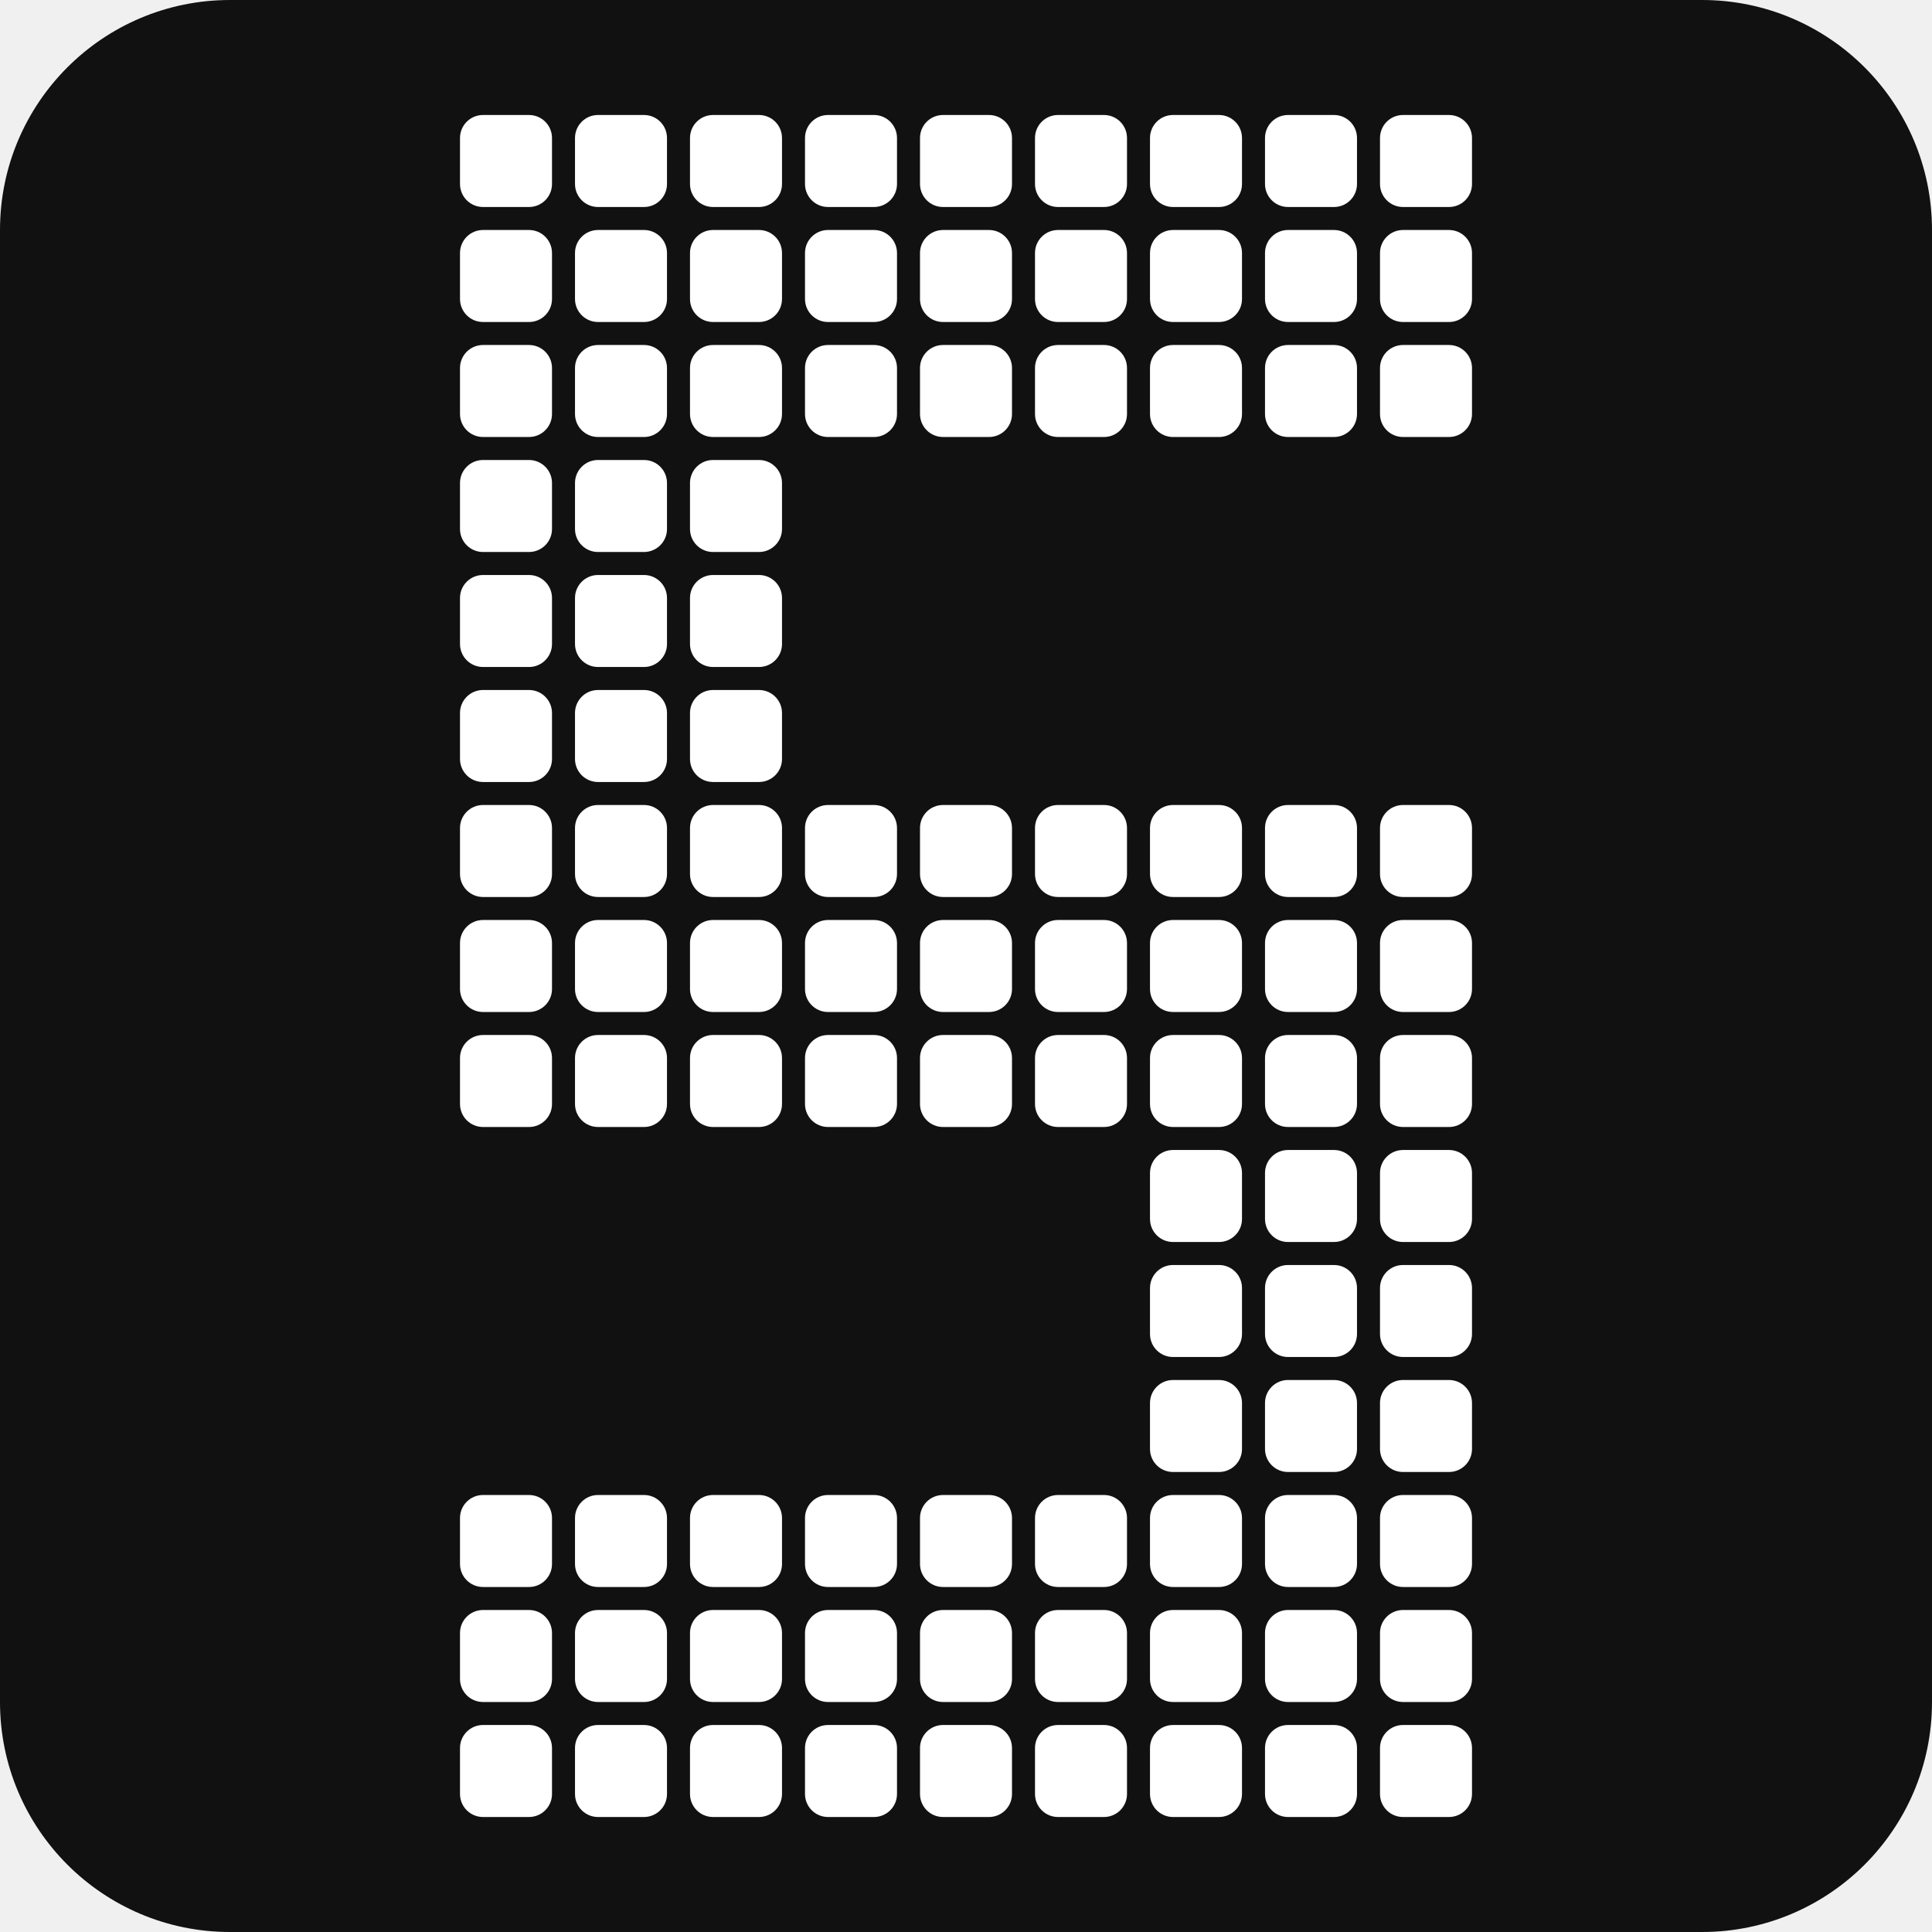
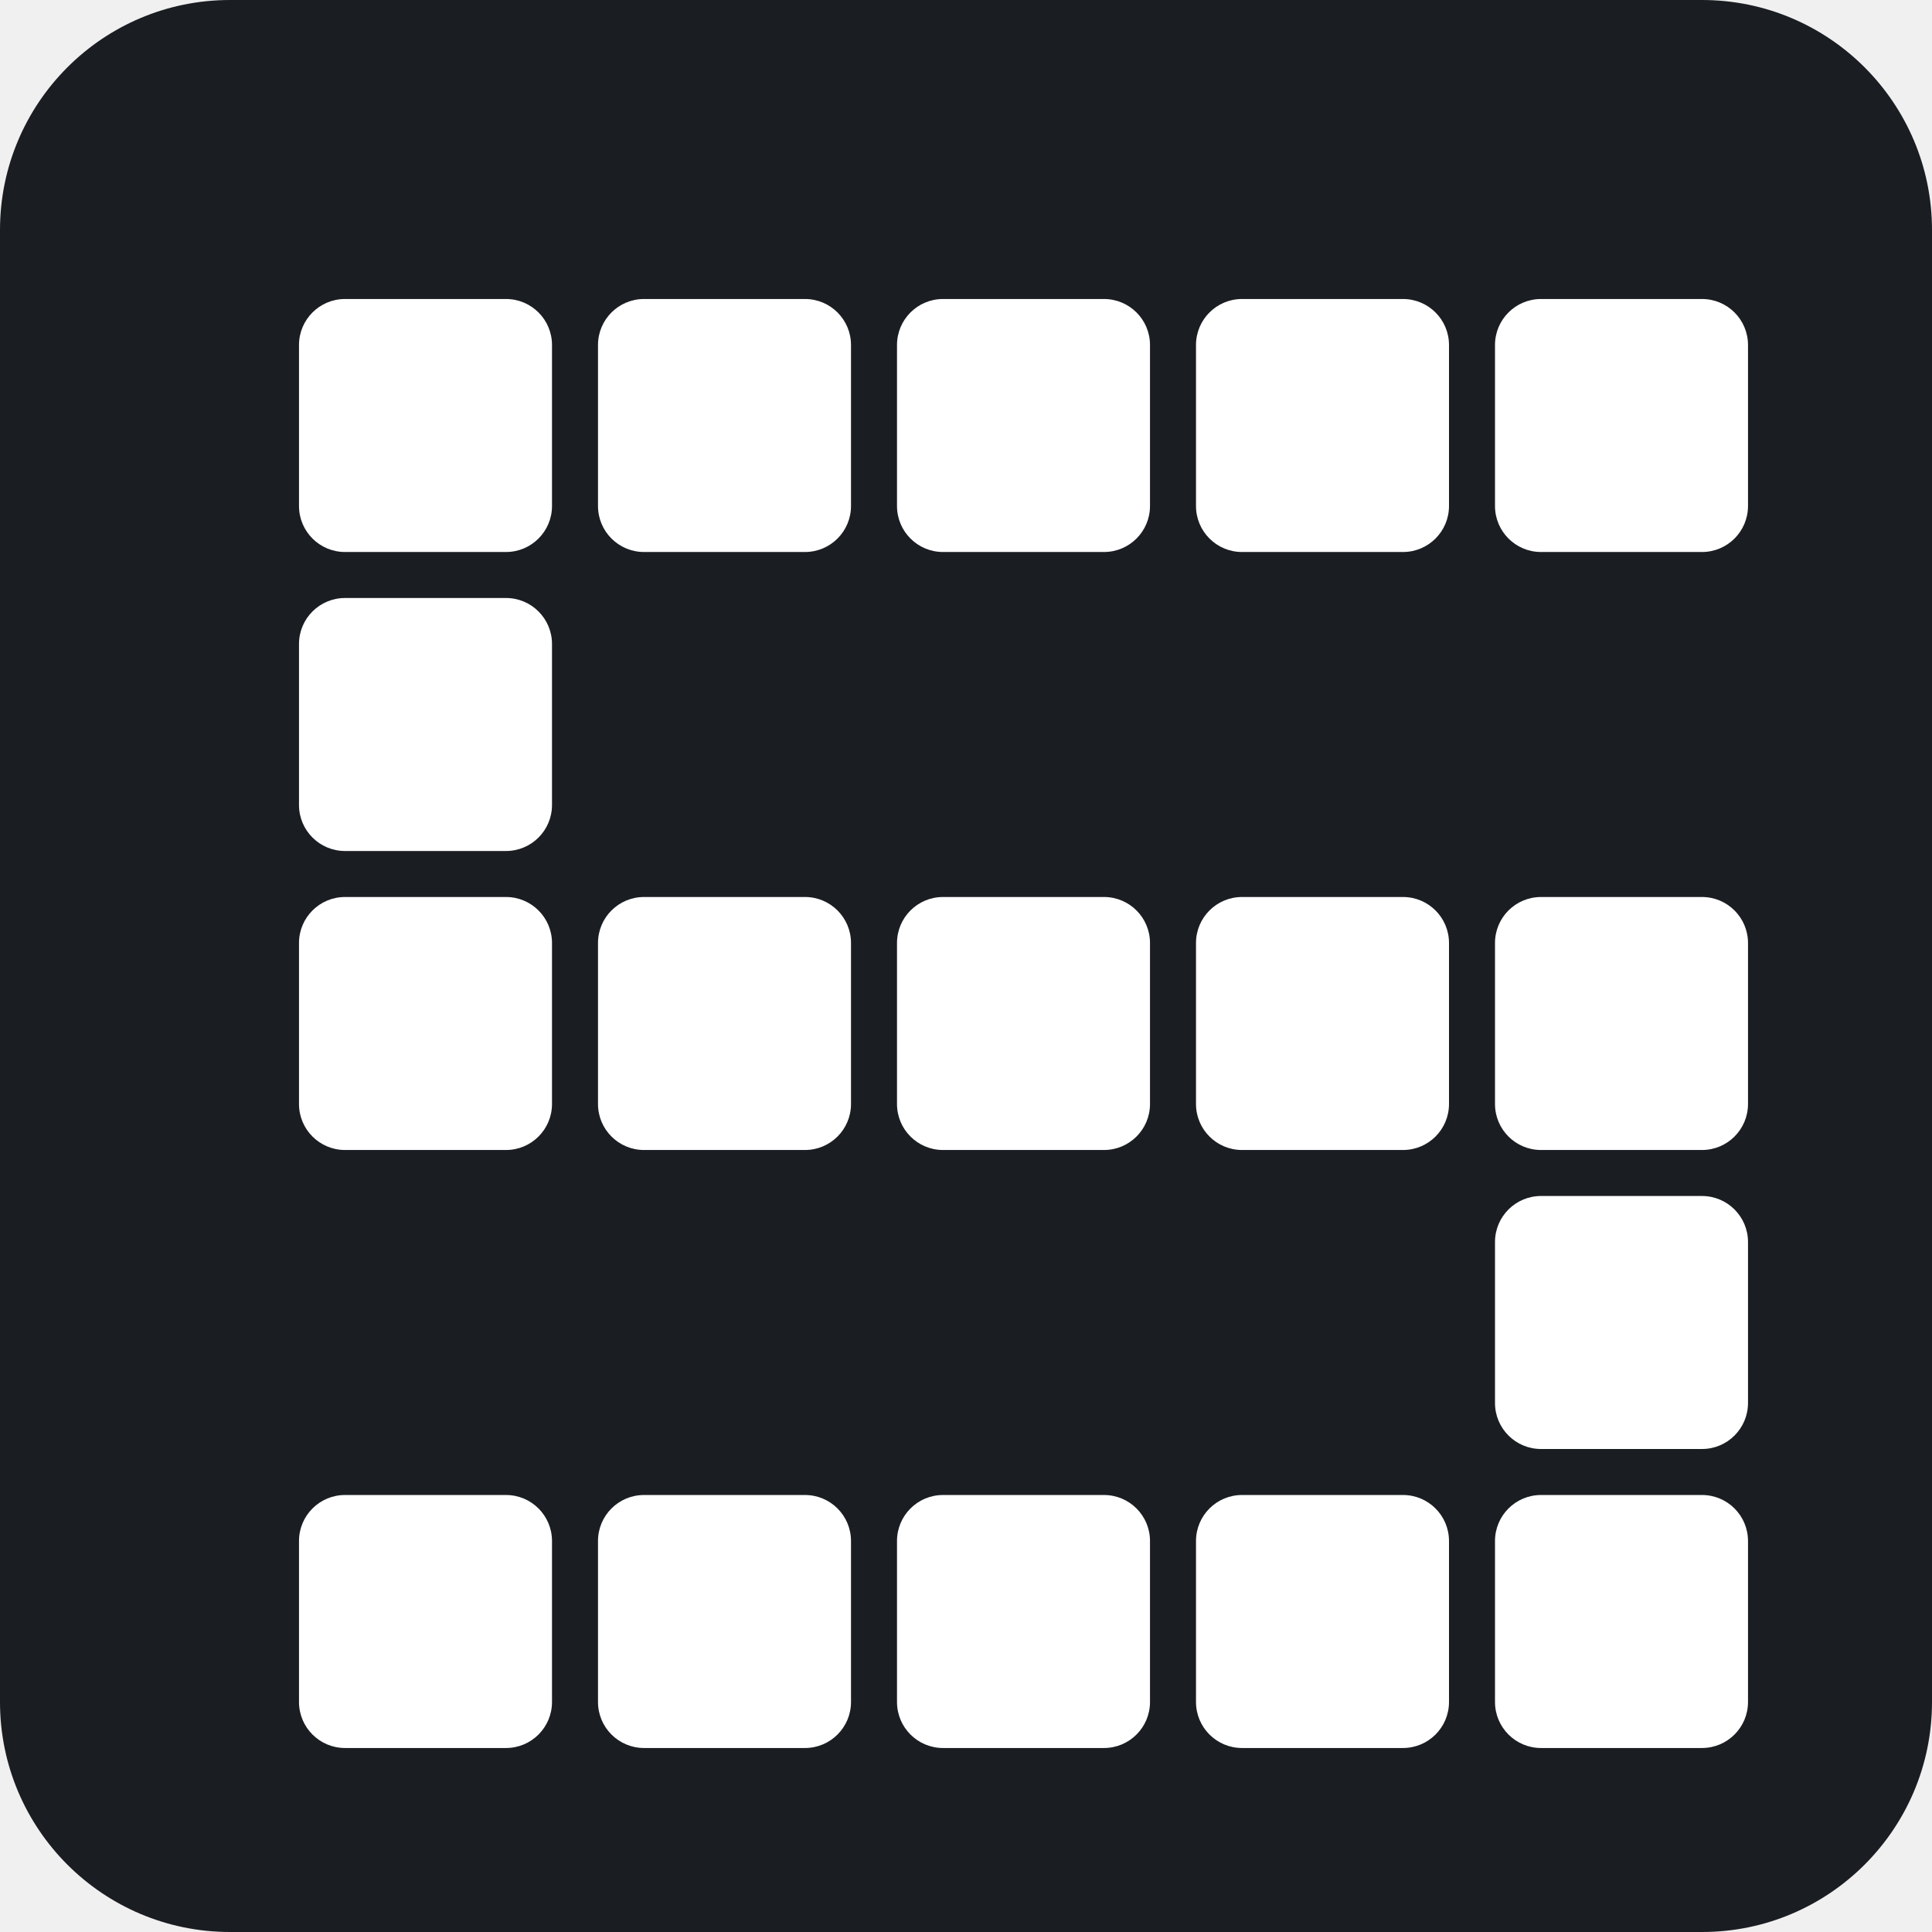
<svg xmlns="http://www.w3.org/2000/svg" viewBox="0 0 84 84" width="32" height="32">
-   <rect width="84" height="84" rx="10" fill="#111111" />
-   <rect x="20" y="5" width="4" height="4" rx="1" fill="white" />
-   <rect x="25" y="5" width="4" height="4" rx="1" fill="white" />
-   <rect x="30" y="5" width="4" height="4" rx="1" fill="white" />
-   <rect x="35" y="5" width="4" height="4" rx="1" fill="white" />
-   <rect x="40" y="5" width="4" height="4" rx="1" fill="white" />
-   <rect x="45" y="5" width="4" height="4" rx="1" fill="white" />
-   <rect x="50" y="5" width="4" height="4" rx="1" fill="white" />
-   <rect x="55" y="5" width="4" height="4" rx="1" fill="white" />
-   <rect x="60" y="5" width="4" height="4" rx="1" fill="white" />
-   <rect x="20" y="10" width="4" height="4" rx="1" fill="white" />
-   <rect x="25" y="10" width="4" height="4" rx="1" fill="white" />
-   <rect x="30" y="10" width="4" height="4" rx="1" fill="white" />
-   <rect x="35" y="10" width="4" height="4" rx="1" fill="white" />
-   <rect x="40" y="10" width="4" height="4" rx="1" fill="white" />
-   <rect x="45" y="10" width="4" height="4" rx="1" fill="white" />
-   <rect x="50" y="10" width="4" height="4" rx="1" fill="white" />
-   <rect x="55" y="10" width="4" height="4" rx="1" fill="white" />
-   <rect x="60" y="10" width="4" height="4" rx="1" fill="white" />
-   <rect x="20" y="15" width="4" height="4" rx="1" fill="white" />
-   <rect x="25" y="15" width="4" height="4" rx="1" fill="white" />
-   <rect x="30" y="15" width="4" height="4" rx="1" fill="white" />
-   <rect x="35" y="15" width="4" height="4" rx="1" fill="white" />
-   <rect x="40" y="15" width="4" height="4" rx="1" fill="white" />
-   <rect x="45" y="15" width="4" height="4" rx="1" fill="white" />
-   <rect x="50" y="15" width="4" height="4" rx="1" fill="white" />
-   <rect x="55" y="15" width="4" height="4" rx="1" fill="white" />
-   <rect x="60" y="15" width="4" height="4" rx="1" fill="white" />
-   <rect x="20" y="20" width="4" height="4" rx="1" fill="white" />
-   <rect x="25" y="20" width="4" height="4" rx="1" fill="white" />
-   <rect x="30" y="20" width="4" height="4" rx="1" fill="white" />
-   <rect x="20" y="25" width="4" height="4" rx="1" fill="white" />
-   <rect x="25" y="25" width="4" height="4" rx="1" fill="white" />
-   <rect x="30" y="25" width="4" height="4" rx="1" fill="white" />
-   <rect x="20" y="30" width="4" height="4" rx="1" fill="white" />
-   <rect x="25" y="30" width="4" height="4" rx="1" fill="white" />
-   <rect x="30" y="30" width="4" height="4" rx="1" fill="white" />
-   <rect x="20" y="35" width="4" height="4" rx="1" fill="white" />
-   <rect x="25" y="35" width="4" height="4" rx="1" fill="white" />
-   <rect x="30" y="35" width="4" height="4" rx="1" fill="white" />
-   <rect x="35" y="35" width="4" height="4" rx="1" fill="white" />
-   <rect x="40" y="35" width="4" height="4" rx="1" fill="white" />
-   <rect x="45" y="35" width="4" height="4" rx="1" fill="white" />
-   <rect x="50" y="35" width="4" height="4" rx="1" fill="white" />
-   <rect x="55" y="35" width="4" height="4" rx="1" fill="white" />
-   <rect x="60" y="35" width="4" height="4" rx="1" fill="white" />
-   <rect x="20" y="40" width="4" height="4" rx="1" fill="white" />
-   <rect x="25" y="40" width="4" height="4" rx="1" fill="white" />
-   <rect x="30" y="40" width="4" height="4" rx="1" fill="white" />
-   <rect x="35" y="40" width="4" height="4" rx="1" fill="white" />
-   <rect x="40" y="40" width="4" height="4" rx="1" fill="white" />
-   <rect x="45" y="40" width="4" height="4" rx="1" fill="white" />
-   <rect x="50" y="40" width="4" height="4" rx="1" fill="white" />
-   <rect x="55" y="40" width="4" height="4" rx="1" fill="white" />
-   <rect x="60" y="40" width="4" height="4" rx="1" fill="white" />
-   <rect x="20" y="45" width="4" height="4" rx="1" fill="white" />
-   <rect x="25" y="45" width="4" height="4" rx="1" fill="white" />
-   <rect x="30" y="45" width="4" height="4" rx="1" fill="white" />
-   <rect x="35" y="45" width="4" height="4" rx="1" fill="white" />
-   <rect x="40" y="45" width="4" height="4" rx="1" fill="white" />
-   <rect x="45" y="45" width="4" height="4" rx="1" fill="white" />
-   <rect x="50" y="45" width="4" height="4" rx="1" fill="white" />
-   <rect x="55" y="45" width="4" height="4" rx="1" fill="white" />
-   <rect x="60" y="45" width="4" height="4" rx="1" fill="white" />
-   <rect x="50" y="50" width="4" height="4" rx="1" fill="white" />
-   <rect x="55" y="50" width="4" height="4" rx="1" fill="white" />
-   <rect x="60" y="50" width="4" height="4" rx="1" fill="white" />
-   <rect x="50" y="55" width="4" height="4" rx="1" fill="white" />
-   <rect x="55" y="55" width="4" height="4" rx="1" fill="white" />
-   <rect x="60" y="55" width="4" height="4" rx="1" fill="white" />
-   <rect x="50" y="60" width="4" height="4" rx="1" fill="white" />
-   <rect x="55" y="60" width="4" height="4" rx="1" fill="white" />
-   <rect x="60" y="60" width="4" height="4" rx="1" fill="white" />
-   <rect x="20" y="65" width="4" height="4" rx="1" fill="white" />
-   <rect x="25" y="65" width="4" height="4" rx="1" fill="white" />
-   <rect x="30" y="65" width="4" height="4" rx="1" fill="white" />
-   <rect x="35" y="65" width="4" height="4" rx="1" fill="white" />
-   <rect x="40" y="65" width="4" height="4" rx="1" fill="white" />
-   <rect x="45" y="65" width="4" height="4" rx="1" fill="white" />
-   <rect x="50" y="65" width="4" height="4" rx="1" fill="white" />
-   <rect x="55" y="65" width="4" height="4" rx="1" fill="white" />
-   <rect x="60" y="65" width="4" height="4" rx="1" fill="white" />
-   <rect x="20" y="70" width="4" height="4" rx="1" fill="white" />
-   <rect x="25" y="70" width="4" height="4" rx="1" fill="white" />
-   <rect x="30" y="70" width="4" height="4" rx="1" fill="white" />
-   <rect x="35" y="70" width="4" height="4" rx="1" fill="white" />
-   <rect x="40" y="70" width="4" height="4" rx="1" fill="white" />
-   <rect x="45" y="70" width="4" height="4" rx="1" fill="white" />
-   <rect x="50" y="70" width="4" height="4" rx="1" fill="white" />
-   <rect x="55" y="70" width="4" height="4" rx="1" fill="white" />
-   <rect x="60" y="70" width="4" height="4" rx="1" fill="white" />
-   <rect x="20" y="75" width="4" height="4" rx="1" fill="white" />
-   <rect x="25" y="75" width="4" height="4" rx="1" fill="white" />
-   <rect x="30" y="75" width="4" height="4" rx="1" fill="white" />
-   <rect x="35" y="75" width="4" height="4" rx="1" fill="white" />
-   <rect x="40" y="75" width="4" height="4" rx="1" fill="white" />
-   <rect x="45" y="75" width="4" height="4" rx="1" fill="white" />
-   <rect x="50" y="75" width="4" height="4" rx="1" fill="white" />
-   <rect x="55" y="75" width="4" height="4" rx="1" fill="white" />
-   <rect x="60" y="75" width="4" height="4" rx="1" fill="white" />
+   <rect width="84" height="84" rx="10" fill="#1A1D22" />
+   <g fill="#ffffff">
+     <rect x="13" y="13" width="11" height="11" rx="2" />
+     <rect x="26" y="13" width="11" height="11" rx="2" />
+     <rect x="39" y="13" width="11" height="11" rx="2" />
+     <rect x="52" y="13" width="11" height="11" rx="2" />
+     <rect x="65" y="13" width="11" height="11" rx="2" />
+     <rect x="13" y="26" width="11" height="11" rx="2" />
+     <rect x="13" y="39" width="11" height="11" rx="2" />
+     <rect x="26" y="39" width="11" height="11" rx="2" />
+     <rect x="39" y="39" width="11" height="11" rx="2" />
+     <rect x="52" y="39" width="11" height="11" rx="2" />
+     <rect x="65" y="39" width="11" height="11" rx="2" />
+     <rect x="65" y="52" width="11" height="11" rx="2" />
+     <rect x="13" y="65" width="11" height="11" rx="2" />
+     <rect x="26" y="65" width="11" height="11" rx="2" />
+     <rect x="39" y="65" width="11" height="11" rx="2" />
+     <rect x="52" y="65" width="11" height="11" rx="2" />
+     <rect x="65" y="65" width="11" height="11" rx="2" />
+   </g>
</svg>
